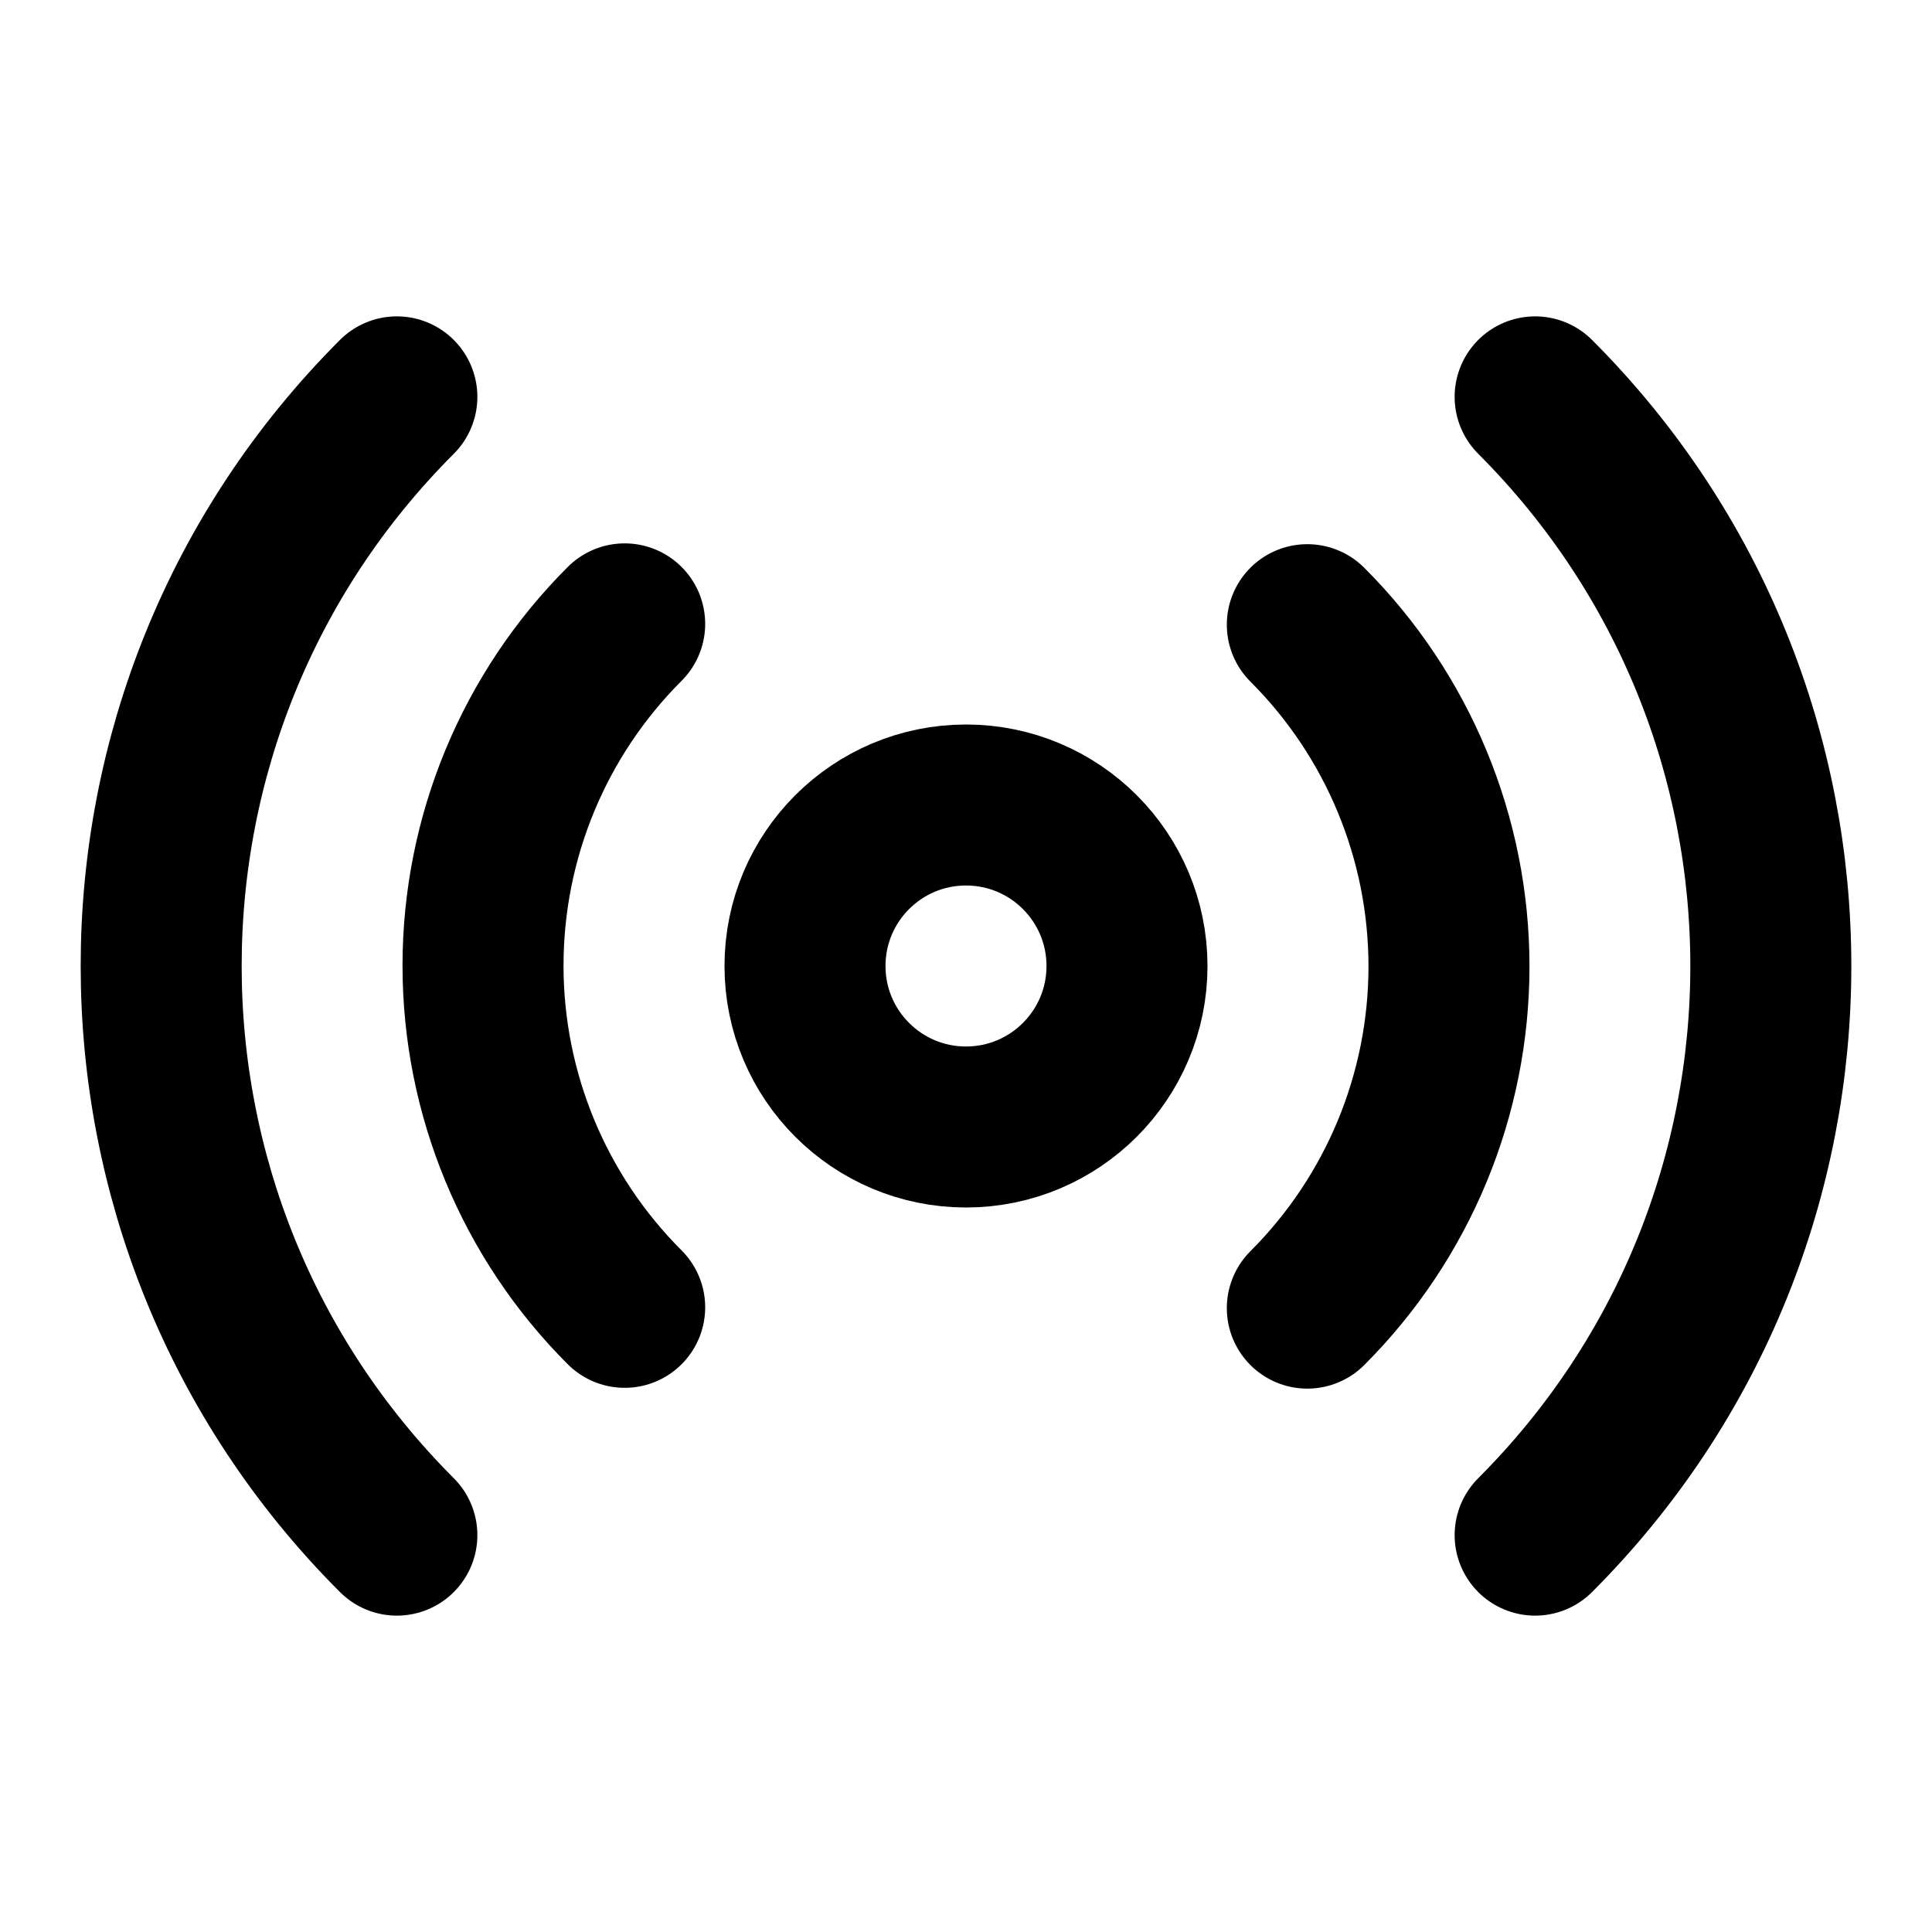
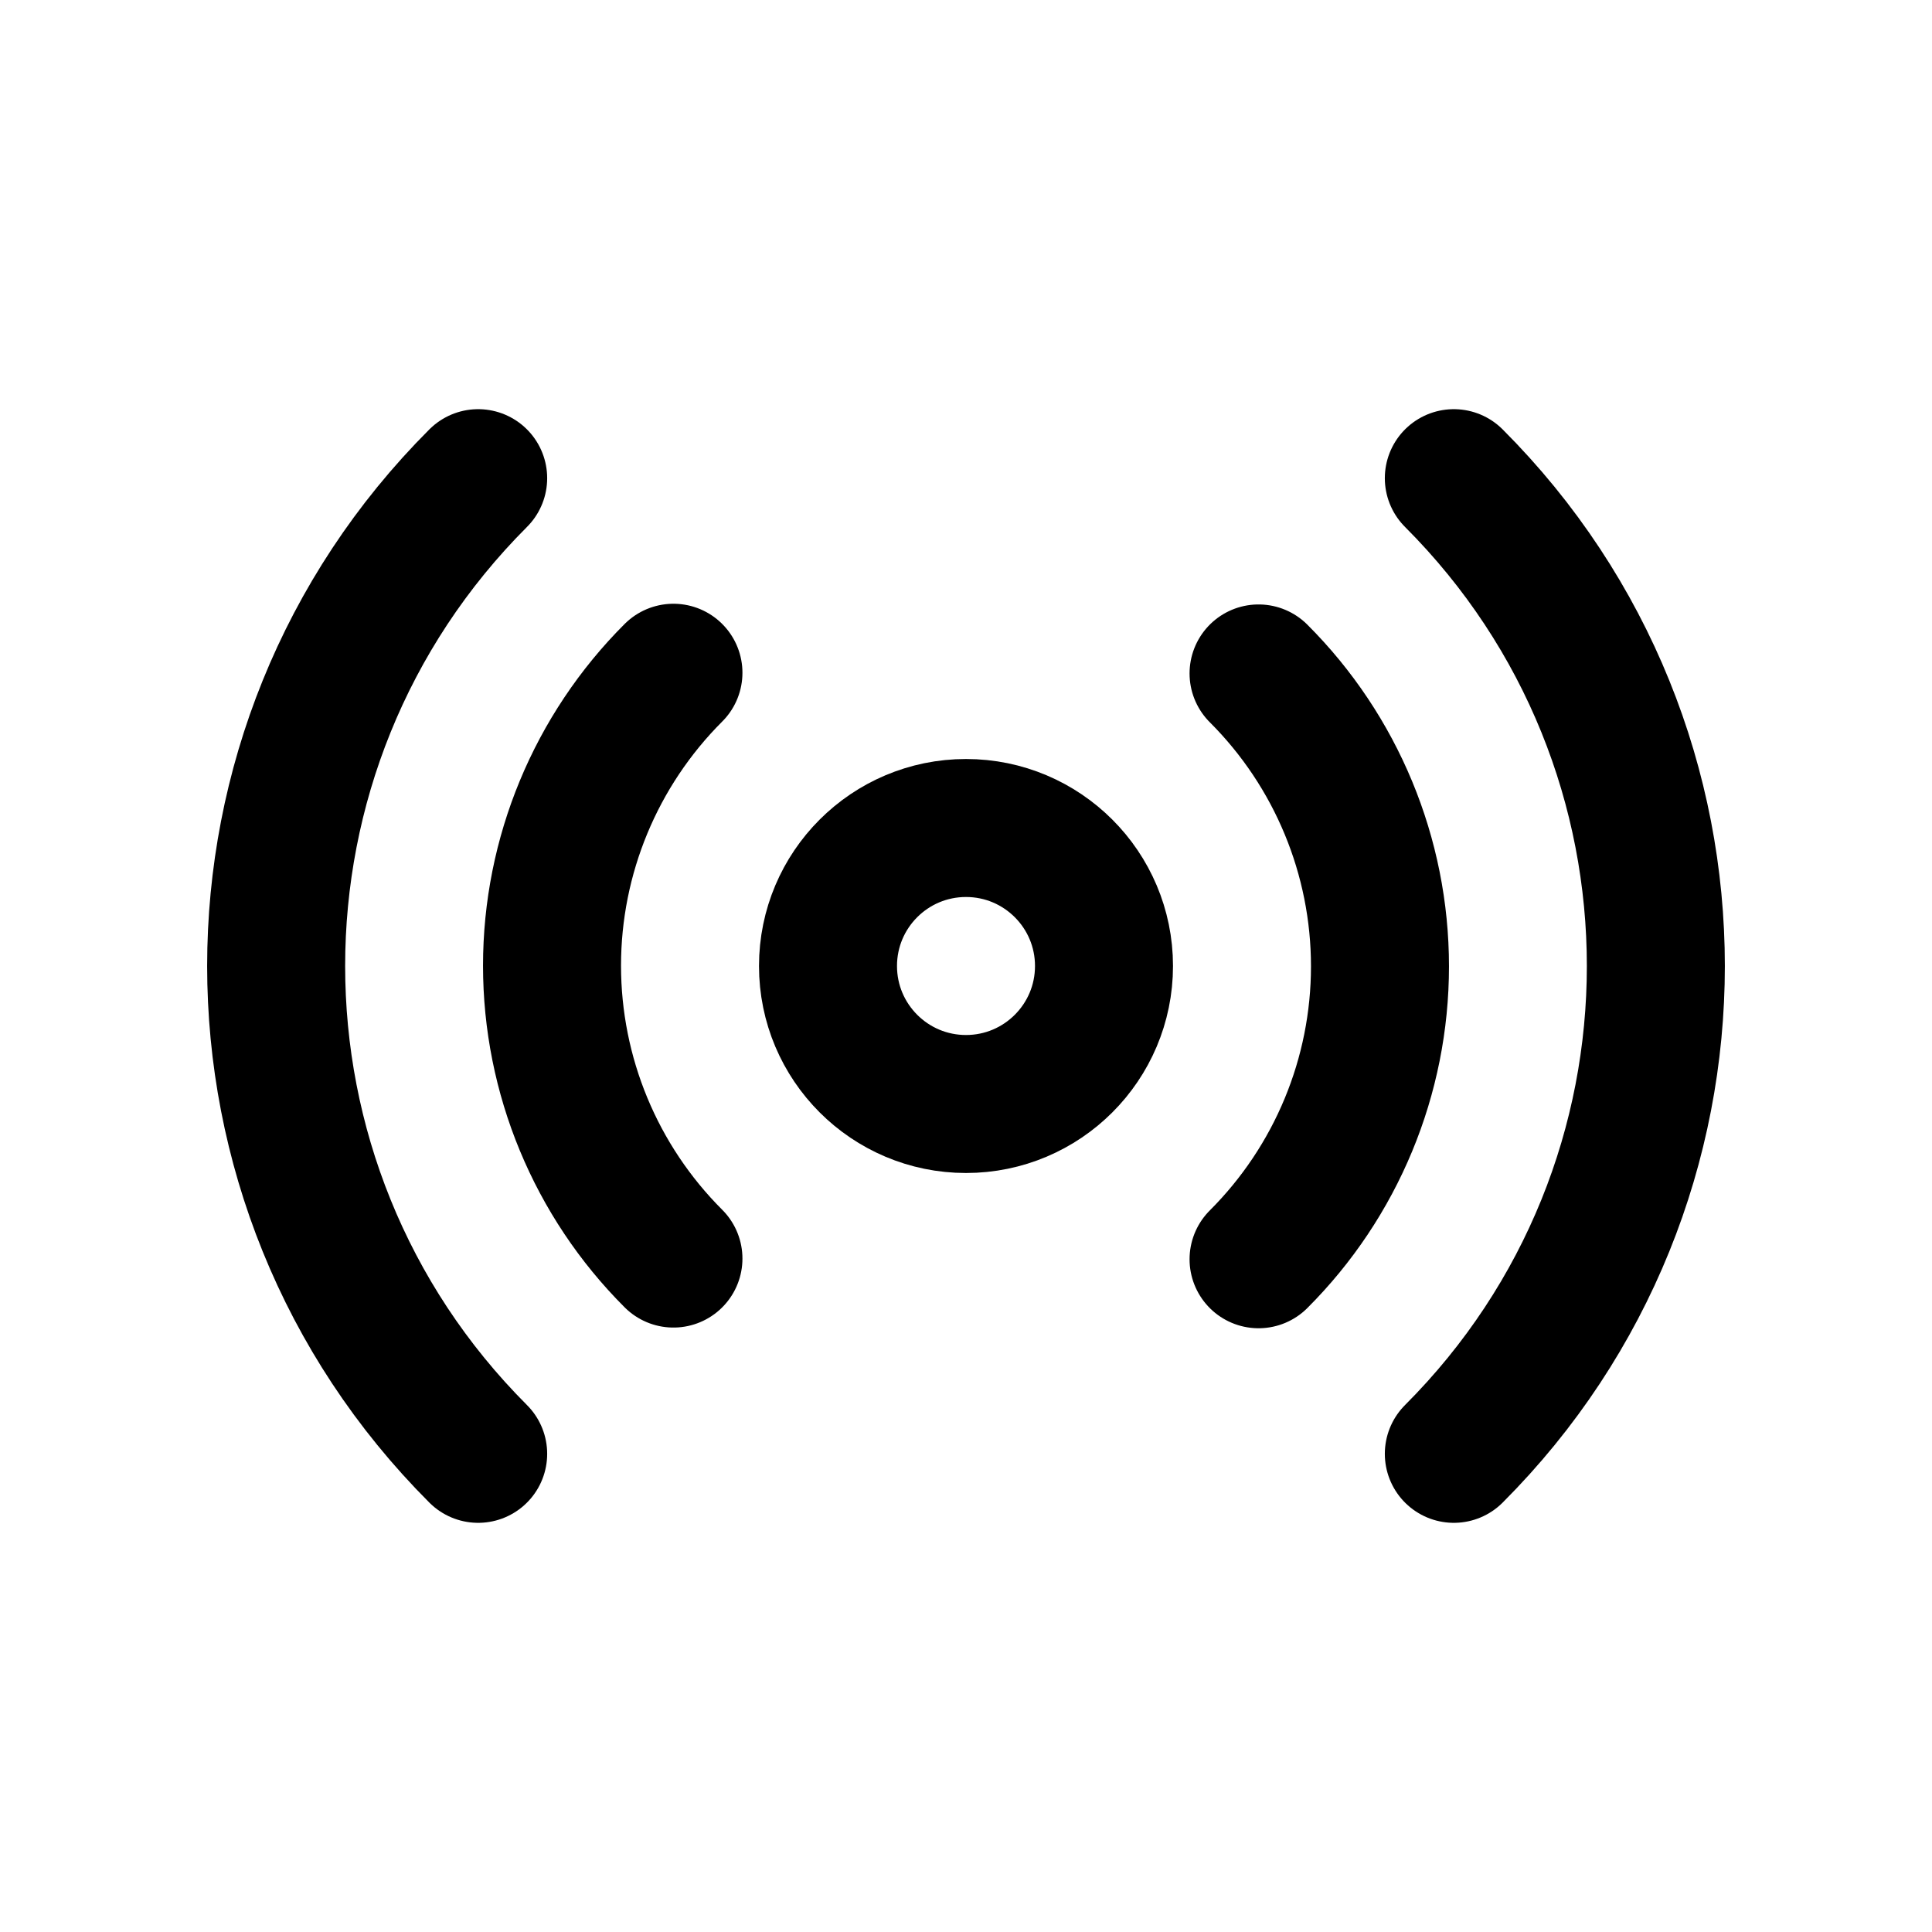
- <svg viewBox="0 0 24 24" fill="none" stroke="currentColor" stroke-width="2" stroke-linecap="round" stroke-linejoin="round" aria-label="radio" id="radioSvg">
+ <svg viewBox="-2 -2 28 28" fill="none" stroke="currentColor" stroke-width="2" stroke-linecap="round" stroke-linejoin="round" aria-label="radio" id="radioSvg">
  <g id="radio-g">
-     <rect width="24" height="24" fill="transparent" stroke="none" pointer-events="all" />
+     <rect x="-2" y="-2" width="28" height="28" fill="transparent" stroke="none" pointer-events="all" />
    <g pointer-events="none">
      <circle cx="12" cy="12" r="2">
        <animateTransform attributeName="transform" type="scale" values="1 1; 1.15 1.15; 1 1" transform-origin="12 12" dur="0.5s" begin="radioSvg.mouseover" calcMode="spline" keySplines="0.4 0 0.2 1; 0.4 0 0.2 1" />
      </circle>
    </g>
    <g pointer-events="none">
      <path d="M16.24 7.76a6 6 0 0 1 0 8.49m-8.48-.01a6 6 0 0 1 0-8.49m11.31-2.82a10 10 0 0 1 0 14.14m-14.14 0a10 10 0 0 1 0-14.14">
        <animateTransform attributeName="transform" type="translate" values="0 0; 0 -1; 0 0" dur="0.4s" begin="radioSvg.mouseover" calcMode="spline" keySplines="0.4 0 0.2 1; 0.4 0 0.2 1" />
      </path>
    </g>
  </g>
</svg>
